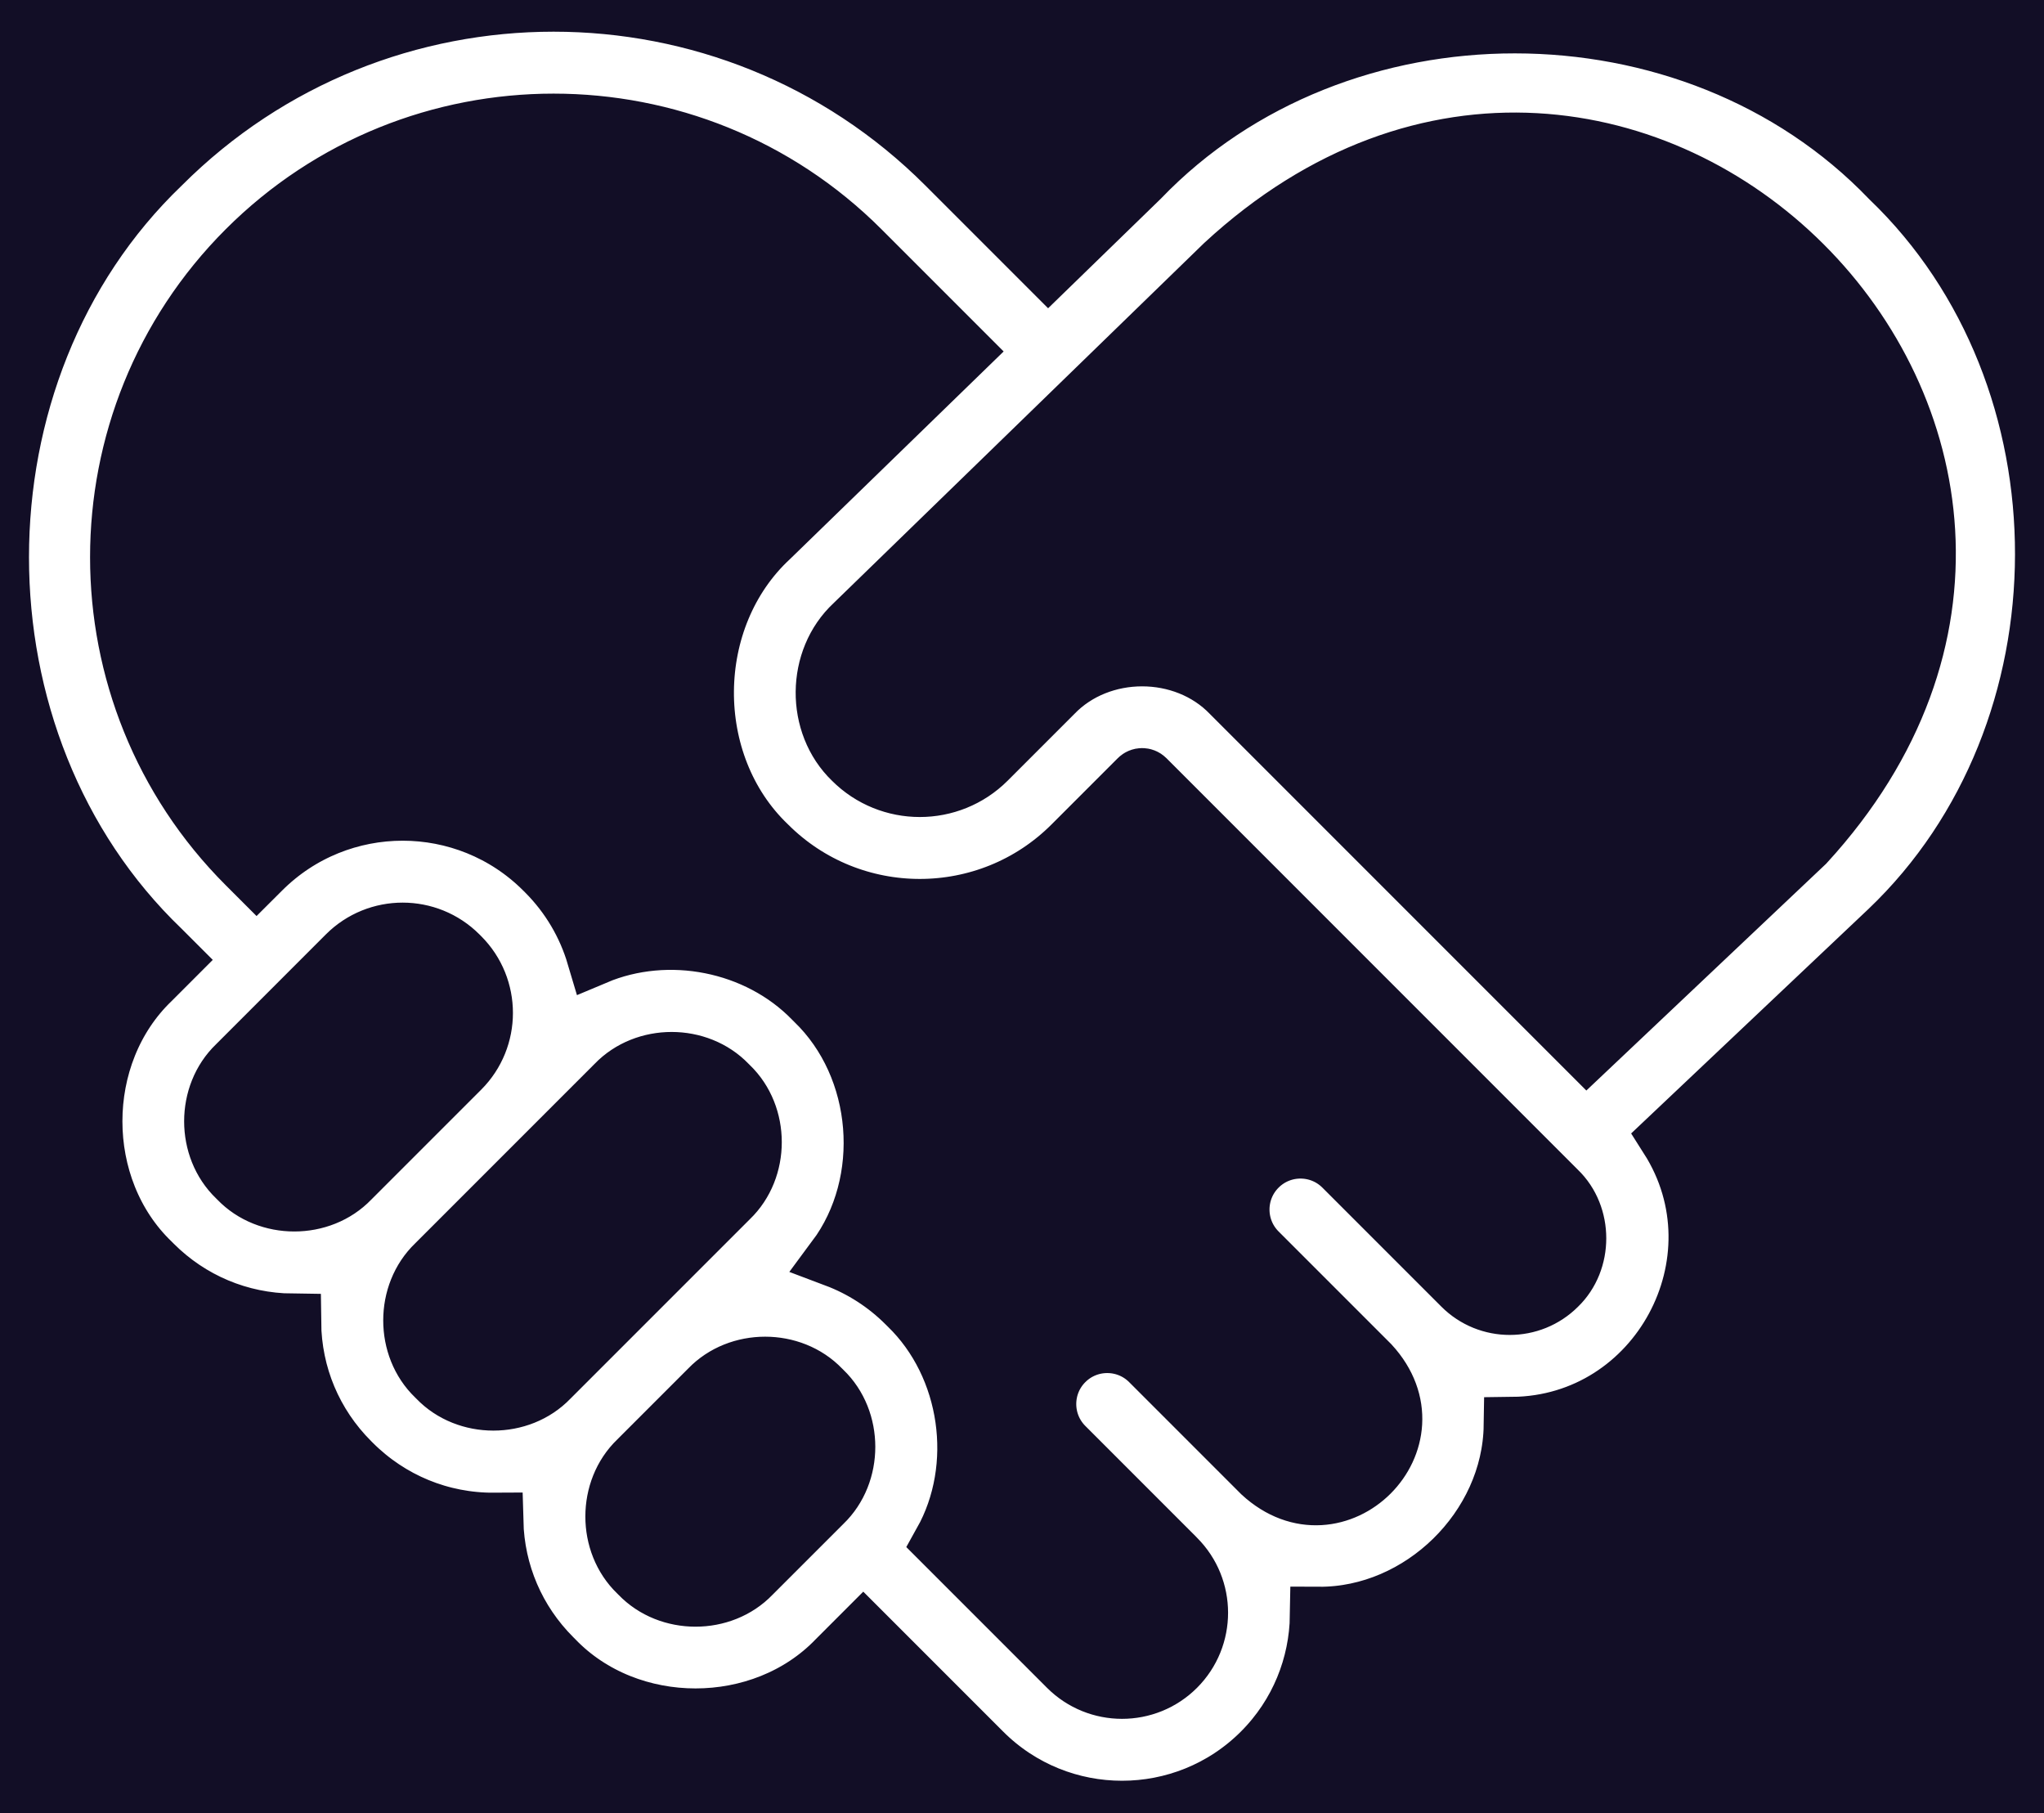
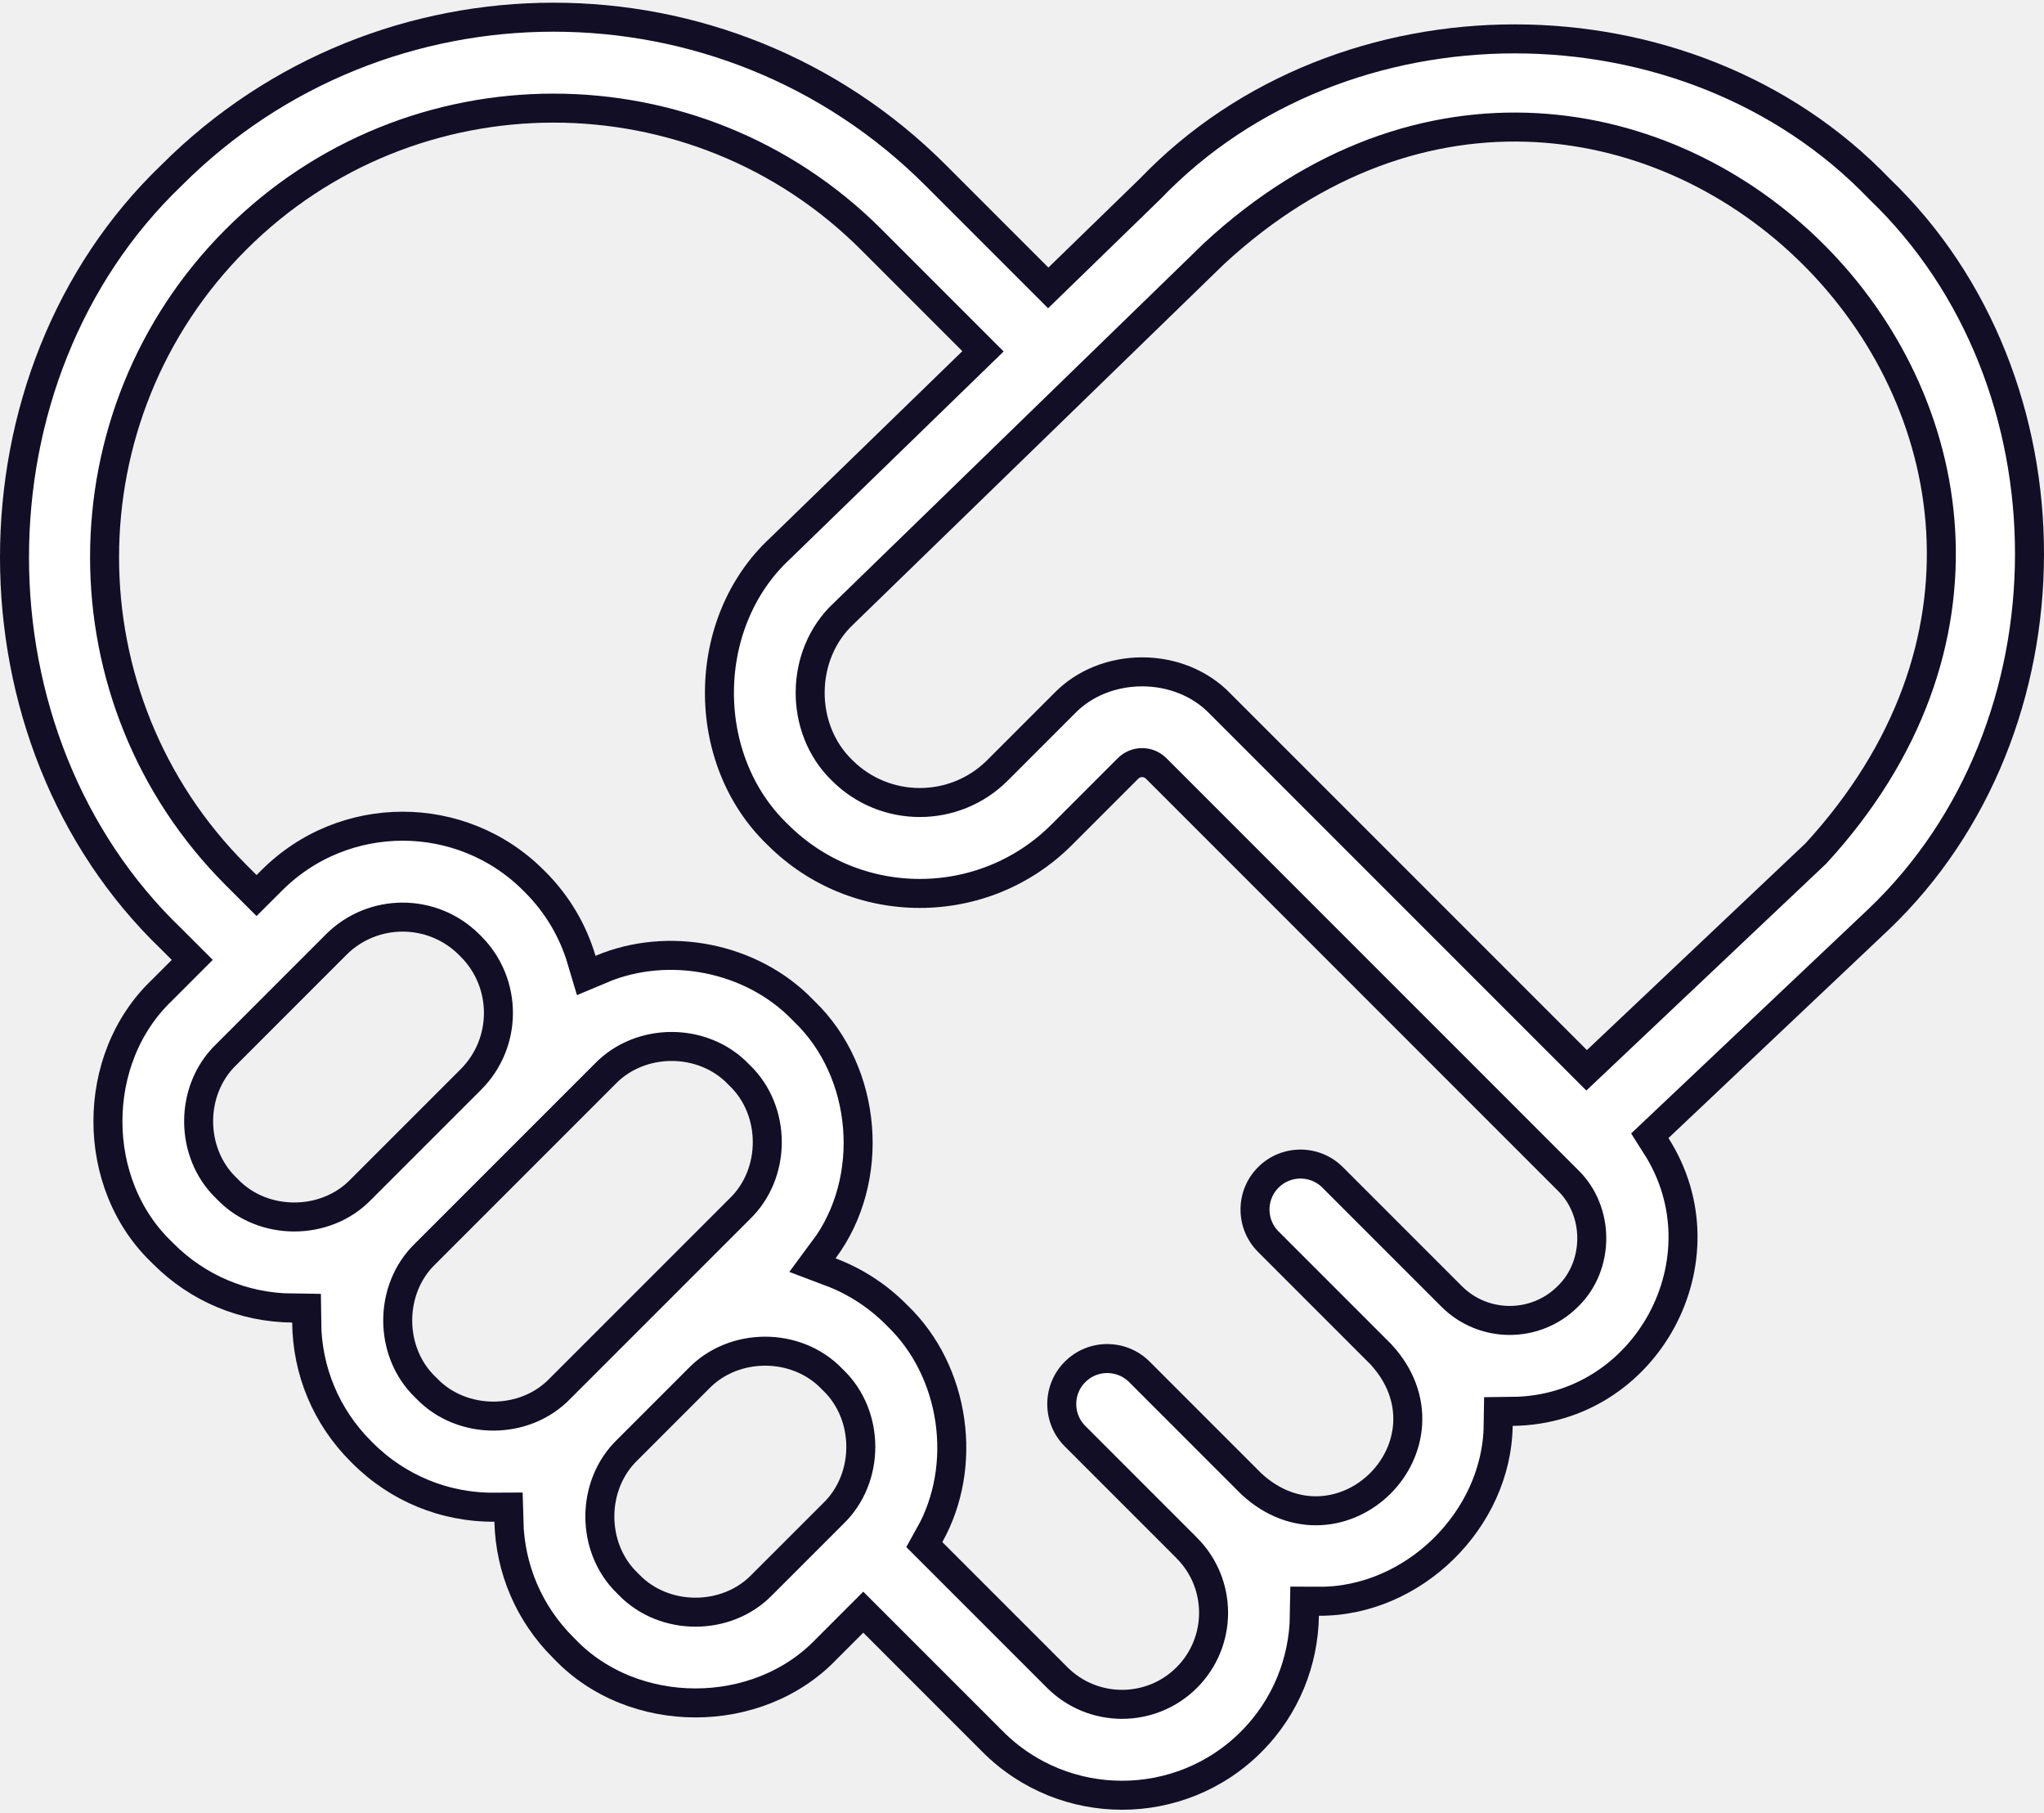
<svg xmlns="http://www.w3.org/2000/svg" width="141" height="125" viewBox="0 0 141 125" fill="none">
-   <rect width="141" height="125" fill="#E5E5E5" />
-   <rect width="1334" height="1080" transform="translate(-143 -553)" fill="#120E26" />
  <g clip-path="url(#clip0)">
    <mask id="path-1-inside-1" fill="white">
      <path d="M130.358 12.325C116.75 -1.858 92.268 -1.867 78.649 12.303L72.321 18.452L65.243 11.374C50.325 -3.544 26.05 -3.544 11.132 11.374C-3.711 25.616 -3.711 51.244 11.132 65.485L11.849 66.202L10.449 67.603C5.11 72.725 5.11 81.942 10.449 87.065L10.57 87.187C13.135 89.751 16.534 91.176 20.155 91.214C20.192 94.835 21.618 98.233 24.182 100.798L24.304 100.92C26.918 103.533 30.406 104.972 34.104 104.949C34.194 108.49 35.612 111.807 38.126 114.321L38.248 114.443C43.371 119.782 52.587 119.782 57.71 114.443L59.551 112.602L67.789 120.84C73.089 126.139 81.712 126.139 87.011 120.84C89.609 118.243 90.93 114.847 90.981 111.436C98.025 111.472 104.24 105.389 104.348 98.34C114.4 98.231 120.475 86.944 115.094 78.491L130.275 64.135C144.543 50.539 144.579 25.966 130.358 12.325ZM24.181 81.336C22.139 83.465 18.463 83.465 16.421 81.336L16.299 81.214C14.17 79.171 14.17 75.496 16.299 73.454L23.896 65.856C26.037 63.716 29.518 63.718 31.658 65.858L31.779 65.979C33.918 68.118 33.918 71.599 31.78 73.738L24.181 81.336ZM37.915 95.069C35.872 97.198 32.197 97.198 30.154 95.069L30.032 94.947C27.904 92.905 27.904 89.23 30.032 87.187L42.45 74.769C44.494 72.64 48.168 72.64 50.212 74.771L50.333 74.891C52.462 76.934 52.461 80.609 50.333 82.652L37.915 95.069ZM56.784 103.668L51.858 108.592C49.815 110.722 46.141 110.721 44.096 108.591L43.975 108.47C41.847 106.427 41.848 102.752 43.976 100.71L48.901 95.785C50.945 93.656 54.619 93.656 56.663 95.787L56.784 95.907C58.913 97.95 58.912 101.625 56.784 103.668ZM107.447 88.703C105.626 90.523 102.665 90.524 100.844 88.703L92.636 80.495C91.021 78.88 88.401 78.88 86.786 80.495C85.17 82.111 85.17 84.73 86.786 86.346L94.534 94.094C99.317 99.292 92.205 106.396 87.013 101.616L79.305 93.908C77.69 92.293 75.07 92.293 73.455 93.908C71.839 95.523 71.839 98.143 73.455 99.759L81.122 107.427C81.136 107.44 81.147 107.455 81.16 107.469C83.234 109.542 83.234 112.916 81.16 114.99C79.087 117.064 75.713 117.063 73.639 114.99L65.003 106.354C67.9 101.181 66.918 94.204 62.633 90.055L62.512 89.935C61.106 88.528 59.447 87.467 57.639 86.786C61.544 81.542 60.916 73.596 56.182 69.039L56.061 68.918C52.253 65.007 46.085 63.808 41.081 65.921C40.451 63.798 39.3 61.799 37.628 60.126L37.507 60.006C32.141 54.64 23.411 54.641 18.045 60.006L17.699 60.351L16.983 59.635C5.29 47.943 5.29 28.918 16.983 17.226C28.675 5.534 47.7 5.534 59.392 17.226L66.385 24.219L53.123 37.104C47.201 42.595 47.119 52.689 52.949 58.276C58.739 64.066 68.16 64.066 73.95 58.276L78.524 53.702C78.668 53.558 78.903 53.558 79.047 53.702L107.446 82.102C109.257 83.839 109.257 86.965 107.447 88.703ZM124.547 58.164L109.469 72.422L84.898 47.851C81.681 44.498 75.891 44.498 72.674 47.851L68.1 52.425C65.536 54.989 61.364 54.989 58.8 52.425C56.217 49.946 56.255 45.481 58.883 43.044L84.436 18.217C112.043 -7.296 149.938 30.478 124.547 58.164Z" />
    </mask>
    <path d="M130.358 12.325C116.75 -1.858 92.268 -1.867 78.649 12.303L72.321 18.452L65.243 11.374C50.325 -3.544 26.05 -3.544 11.132 11.374C-3.711 25.616 -3.711 51.244 11.132 65.485L11.849 66.202L10.449 67.603C5.11 72.725 5.11 81.942 10.449 87.065L10.57 87.187C13.135 89.751 16.534 91.176 20.155 91.214C20.192 94.835 21.618 98.233 24.182 100.798L24.304 100.92C26.918 103.533 30.406 104.972 34.104 104.949C34.194 108.49 35.612 111.807 38.126 114.321L38.248 114.443C43.371 119.782 52.587 119.782 57.71 114.443L59.551 112.602L67.789 120.84C73.089 126.139 81.712 126.139 87.011 120.84C89.609 118.243 90.93 114.847 90.981 111.436C98.025 111.472 104.24 105.389 104.348 98.34C114.4 98.231 120.475 86.944 115.094 78.491L130.275 64.135C144.543 50.539 144.579 25.966 130.358 12.325ZM24.181 81.336C22.139 83.465 18.463 83.465 16.421 81.336L16.299 81.214C14.17 79.171 14.17 75.496 16.299 73.454L23.896 65.856C26.037 63.716 29.518 63.718 31.658 65.858L31.779 65.979C33.918 68.118 33.918 71.599 31.78 73.738L24.181 81.336ZM37.915 95.069C35.872 97.198 32.197 97.198 30.154 95.069L30.032 94.947C27.904 92.905 27.904 89.23 30.032 87.187L42.45 74.769C44.494 72.64 48.168 72.64 50.212 74.771L50.333 74.891C52.462 76.934 52.461 80.609 50.333 82.652L37.915 95.069ZM56.784 103.668L51.858 108.592C49.815 110.722 46.141 110.721 44.096 108.591L43.975 108.47C41.847 106.427 41.848 102.752 43.976 100.71L48.901 95.785C50.945 93.656 54.619 93.656 56.663 95.787L56.784 95.907C58.913 97.95 58.912 101.625 56.784 103.668ZM107.447 88.703C105.626 90.523 102.665 90.524 100.844 88.703L92.636 80.495C91.021 78.88 88.401 78.88 86.786 80.495C85.17 82.111 85.17 84.73 86.786 86.346L94.534 94.094C99.317 99.292 92.205 106.396 87.013 101.616L79.305 93.908C77.69 92.293 75.07 92.293 73.455 93.908C71.839 95.523 71.839 98.143 73.455 99.759L81.122 107.427C81.136 107.44 81.147 107.455 81.16 107.469C83.234 109.542 83.234 112.916 81.16 114.99C79.087 117.064 75.713 117.063 73.639 114.99L65.003 106.354C67.9 101.181 66.918 94.204 62.633 90.055L62.512 89.935C61.106 88.528 59.447 87.467 57.639 86.786C61.544 81.542 60.916 73.596 56.182 69.039L56.061 68.918C52.253 65.007 46.085 63.808 41.081 65.921C40.451 63.798 39.3 61.799 37.628 60.126L37.507 60.006C32.141 54.64 23.411 54.641 18.045 60.006L17.699 60.351L16.983 59.635C5.29 47.943 5.29 28.918 16.983 17.226C28.675 5.534 47.7 5.534 59.392 17.226L66.385 24.219L53.123 37.104C47.201 42.595 47.119 52.689 52.949 58.276C58.739 64.066 68.16 64.066 73.95 58.276L78.524 53.702C78.668 53.558 78.903 53.558 79.047 53.702L107.446 82.102C109.257 83.839 109.257 86.965 107.447 88.703ZM124.547 58.164L109.469 72.422L84.898 47.851C81.681 44.498 75.891 44.498 72.674 47.851L68.1 52.425C65.536 54.989 61.364 54.989 58.8 52.425C56.217 49.946 56.255 45.481 58.883 43.044L84.436 18.217C112.043 -7.296 149.938 30.478 124.547 58.164Z" fill="white" stroke="#120E26" stroke-width="4" mask="url(#path-1-inside-1)" />
  </g>
  <defs>
    <clipPath id="clip0">
      <rect width="141" height="141" fill="white" transform="translate(0 -8)" />
    </clipPath>
  </defs>
</svg>
